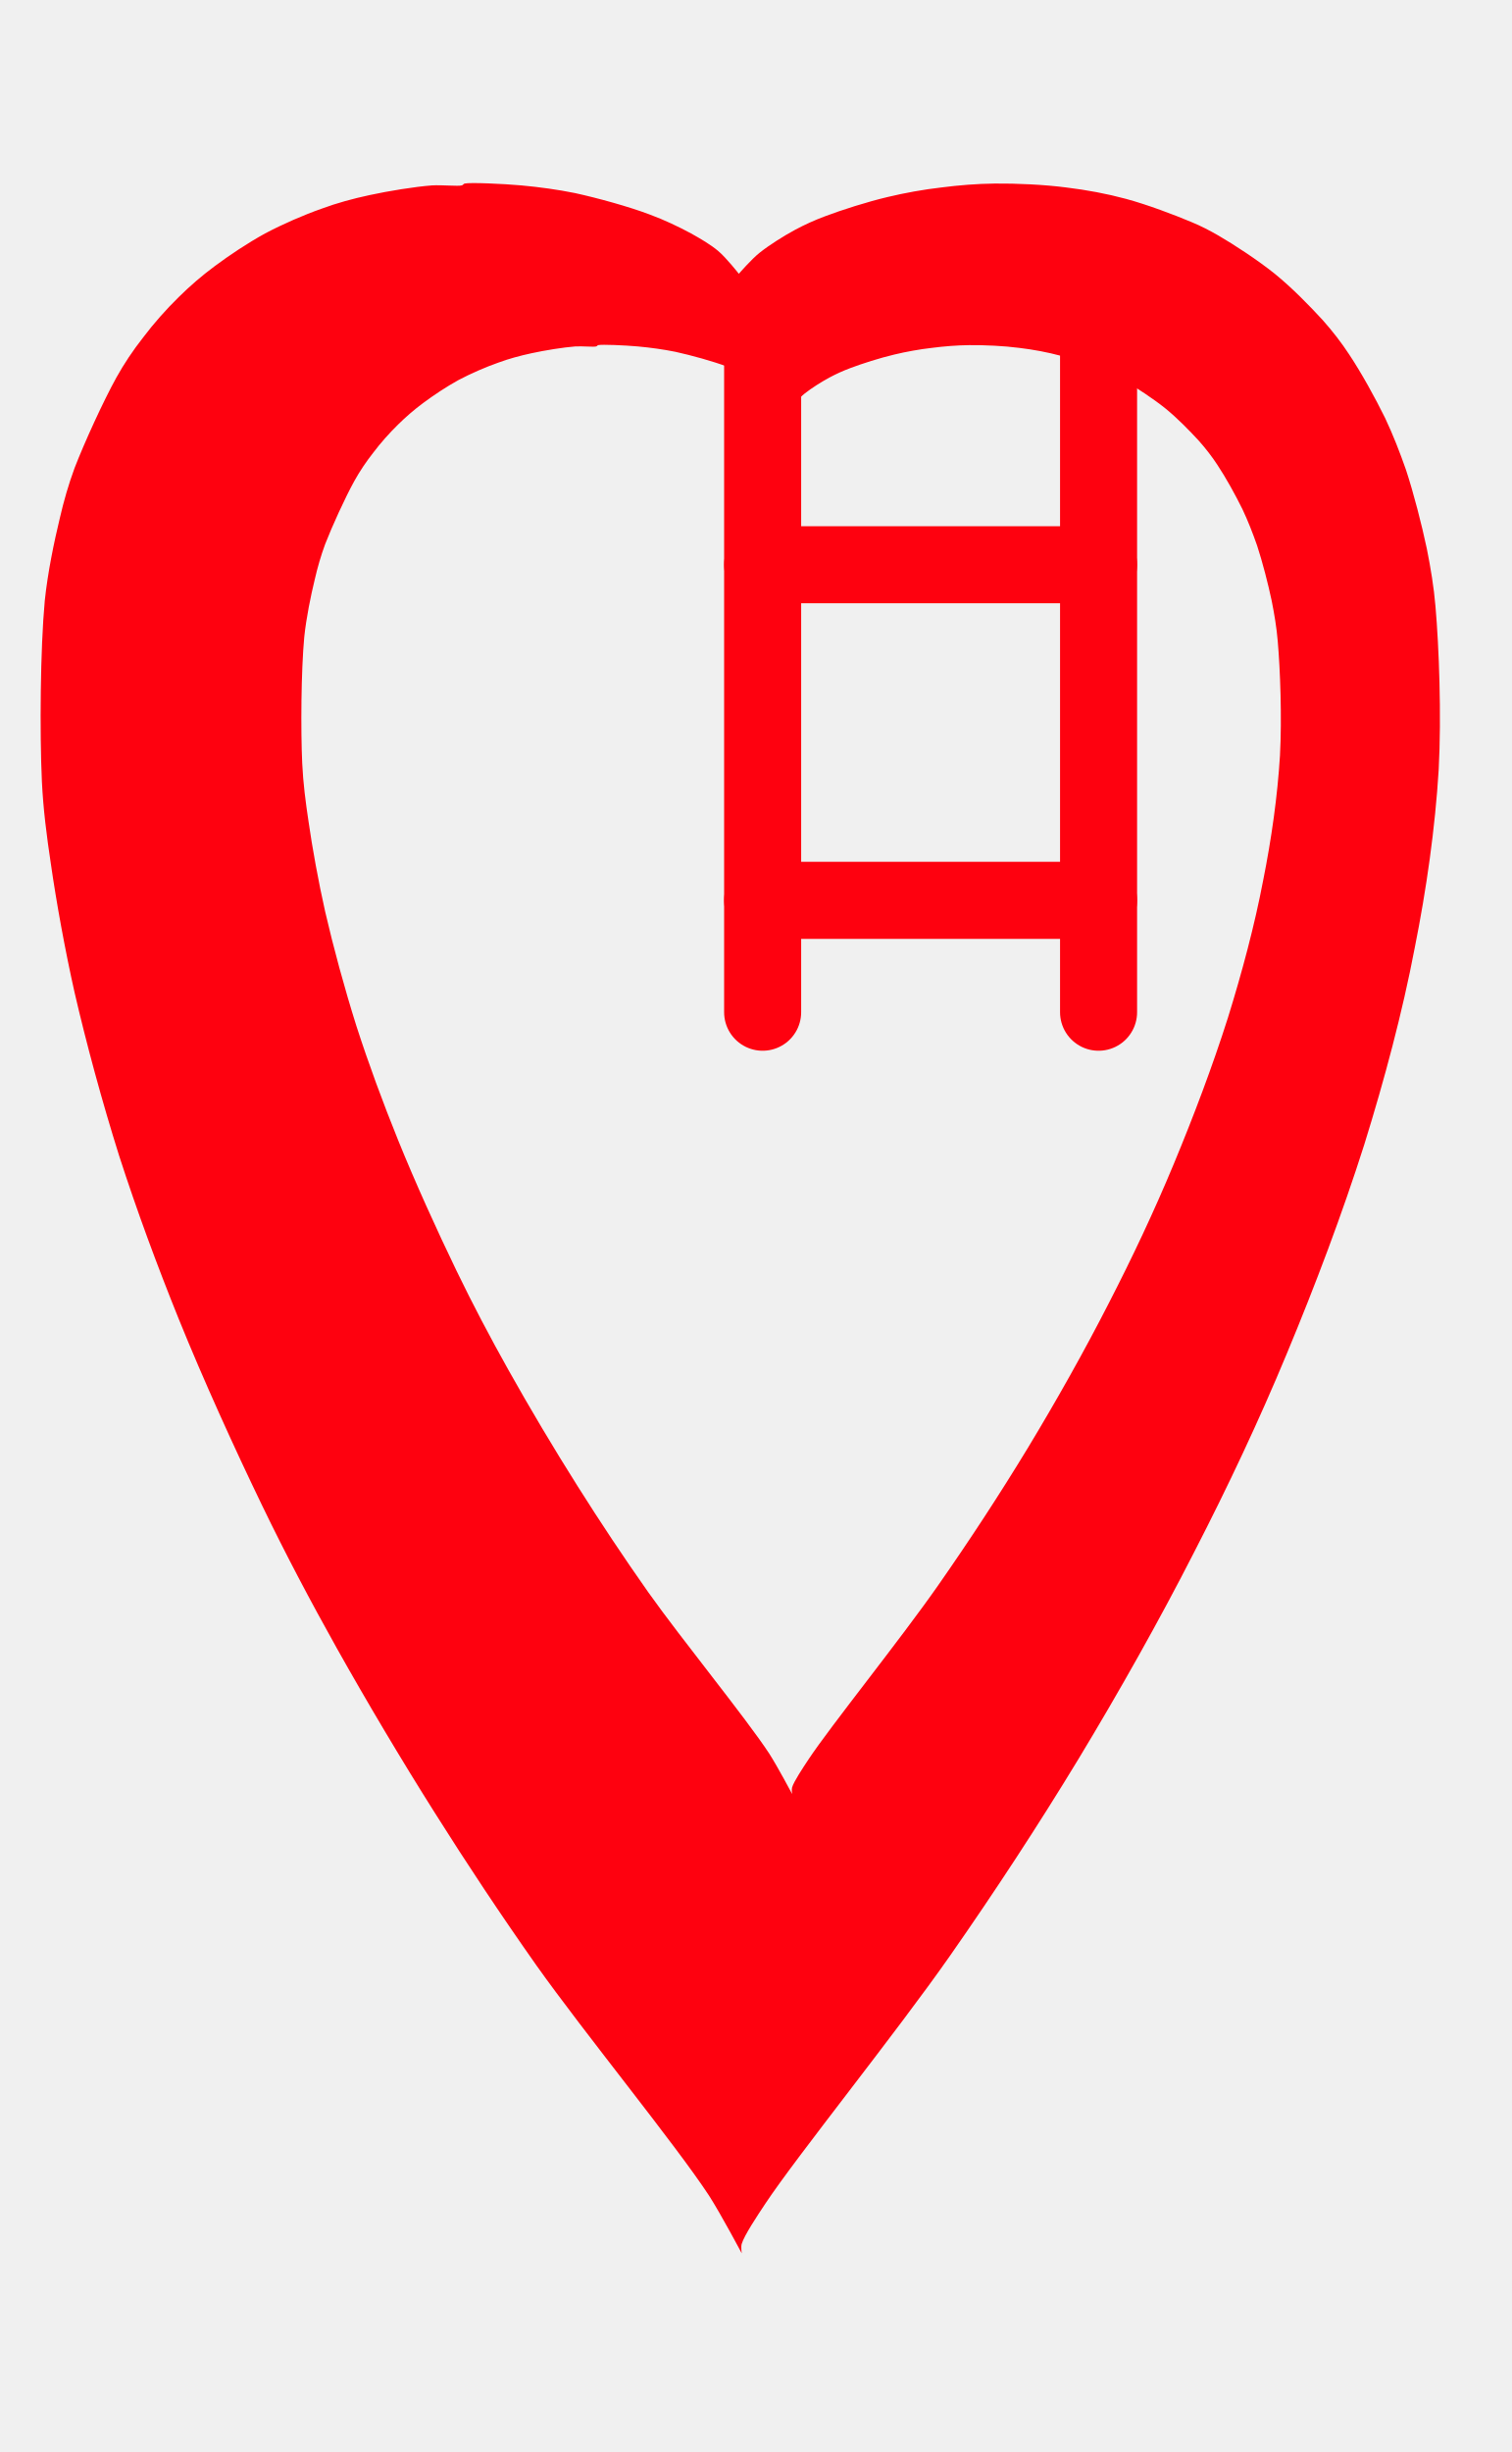
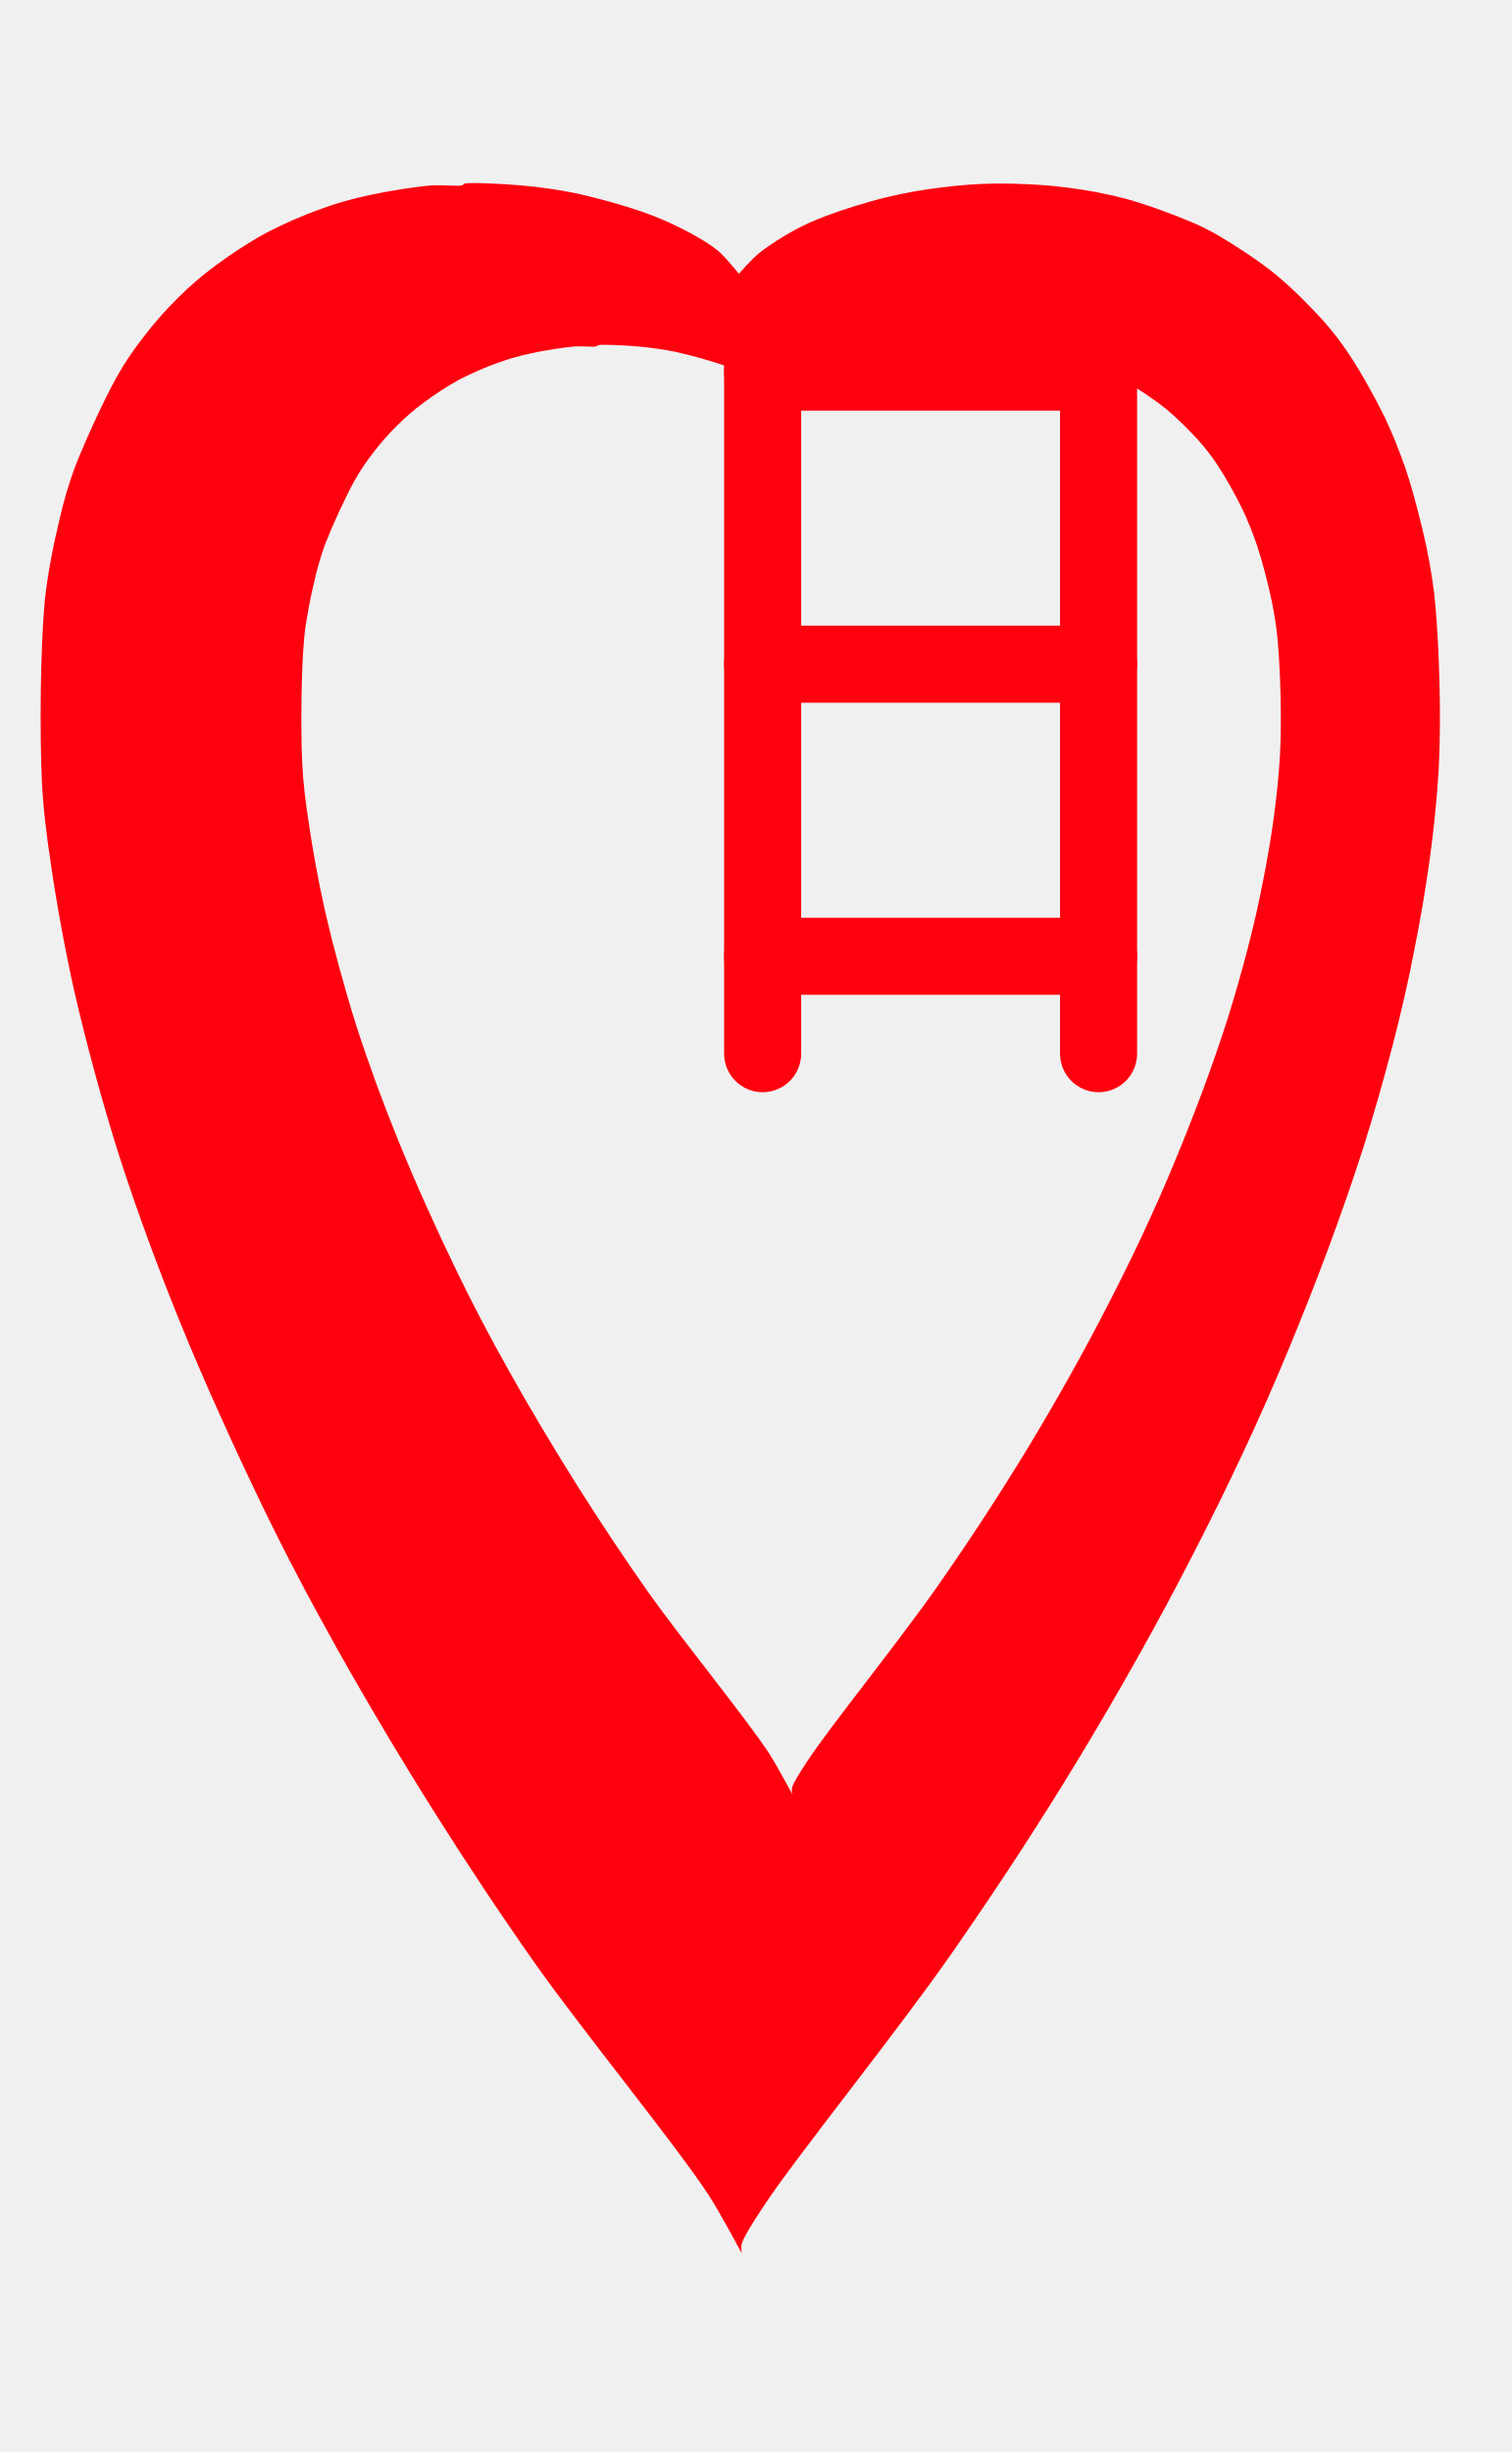
<svg xmlns="http://www.w3.org/2000/svg" viewBox="-20.0 -88.6 729.3 1183.6" width="730" height="1184" role="img" aria-label="The LoveQuay mark in sign red">
  <defs>
    <mask id="lqm3" maskUnits="userSpaceOnUse" x="-675.8" y="-1000.0" width="2027.4" height="3000.0">
      <rect x="-675.8" y="-1000.0" width="2027.4" height="3000.0" fill="#fff" />
      <g fill="#000">
        <g transform="translate(125.70,78.00) scale(1.08402,0.69937)">
          <path fill-rule="evenodd" d="M131.8,0.0C133.5,-0.6 143.8,0.1 149.5,0.9C155.1,1.7 160.8,2.9 166.2,4.6C173.3,7.0 183.1,11.2 189.4,14.9C194.0,17.5 198.7,21.0 202.4,24.1C205.4,26.7 208.4,29.4 210.8,32.5C213.3,35.7 217.3,43.6 217.3,43.6C217.3,43.6 221.2,36.6 223.8,33.4C226.8,29.7 231.3,25.3 234.9,22.3C237.8,19.9 240.9,17.7 244.2,15.8C249.3,12.8 257.4,8.8 263.7,6.5C269.1,4.5 274.8,2.9 280.4,1.9C285.9,0.8 291.5,0.1 297.1,0.0C303.9,-0.1 312.5,0.5 319.4,1.9C325.8,3.1 332.0,4.9 338.0,7.4C344.7,10.2 353.2,15.2 358.4,18.6C361.4,20.5 364.1,22.7 366.8,25.1C371.7,29.5 379.1,37.0 384.4,43.6C389.8,50.4 395.2,59.0 399.3,65.9C402.4,71.3 405.2,76.9 407.6,82.6C411.3,91.2 415.7,103.5 418.8,113.3C421.3,121.5 423.4,129.9 425.3,138.3C427.7,149.6 430.2,164.7 431.8,176.4C433.0,185.7 434.0,195.0 434.5,204.3C435.6,223.8 436.4,256.9 435.5,283.2C434.4,311.3 431.7,340.9 428.0,369.5C424.2,400.4 418.6,432.9 412.3,464.3C405.5,497.5 397.0,532.4 388.1,565.5C379.5,597.6 369.8,629.5 359.3,661.1C348.4,694.2 335.9,728.6 323.1,761.4C310.6,793.3 297.3,824.8 283.2,856.1C266.2,893.8 235.5,952.8 225.6,975.9C222.9,982.2 219.0,991.3 218.2,995.4C217.9,996.9 218.2,1000.0 218.2,1000.0C218.2,1000.0 211.8,981.3 208.0,972.1C197.5,947.3 169.4,894.1 154.1,860.7C143.1,836.5 132.6,812.0 122.6,787.4C112.0,761.4 101.2,733.2 91.9,707.5C83.7,684.8 75.9,661.9 68.7,638.8C60.0,610.9 50.3,577.8 42.7,548.7C35.9,522.6 29.6,496.2 24.1,469.8C18.8,443.7 13.9,415.7 10.2,390.9C7.2,370.2 4.5,347.1 2.8,328.7C1.5,315.4 0.4,302.1 0.0,288.8C-0.7,265.4 -0.5,224.8 0.9,201.5C1.8,188.1 3.8,173.1 5.6,161.6C6.8,153.5 8.3,145.4 10.2,137.4C13.3,125.0 19.1,105.3 23.2,93.8C25.6,87.1 28.4,80.6 31.6,74.3C34.8,67.7 38.8,60.7 42.7,54.8C46.1,49.6 49.8,44.6 53.9,39.9C58.5,34.6 64.1,28.8 69.6,24.1C75.1,19.6 81.6,15.2 87.3,12.1C92.0,9.4 97.0,7.3 102.1,5.6C108.0,3.6 116.4,1.5 121.6,0.9C124.7,0.6 129.8,1.4 130.9,0.9C131.3,0.8 131.4,0.2 131.8,0.0Z" />
        </g>
      </g>
      <g fill="none" stroke="#fff" stroke-width="37.2" stroke-linecap="round">
-         <path d="M348.0,-50.0 V400.0" />
-         <path d="M510.2,-50.0 V400.0" />
-         <path d="M348.0,22.0 H510.2" />
-         <path d="M348.0,184.0 H510.2" />
-         <path d="M348.0,346.0 H510.2" />
+         <path d="M348.0,-50.0 V420.0" />
+         <path d="M510.2,-50.0 V420.0" />
+         <path d="M348.0,91.0 H510.2" />
+         <path d="M348.0,232.0 H510.2" />
+         <path d="M348.0,373.0 H510.2" />
      </g>
    </mask>
  </defs>
  <g mask="url(#lqm3)">
    <g transform="translate(0.00,0.00) scale(1.54861,0.9991)">
      <path fill="#FE010F" fill-rule="evenodd" d="M131.8,0.0C133.5,-0.6 143.8,0.1 149.5,0.9C155.1,1.7 160.8,2.9 166.2,4.6C173.3,7.0 183.1,11.2 189.4,14.9C194.0,17.5 198.7,21.0 202.4,24.1C205.4,26.7 208.4,29.4 210.8,32.5C213.3,35.7 217.3,43.6 217.3,43.6C217.3,43.6 221.2,36.6 223.8,33.4C226.8,29.7 231.3,25.3 234.9,22.3C237.8,19.9 240.9,17.7 244.2,15.8C249.3,12.8 257.4,8.8 263.7,6.5C269.1,4.5 274.8,2.9 280.4,1.9C285.9,0.8 291.5,0.1 297.1,0.0C303.9,-0.1 312.5,0.5 319.4,1.9C325.8,3.1 332.0,4.9 338.0,7.4C344.7,10.2 353.2,15.2 358.4,18.6C361.4,20.5 364.1,22.7 366.8,25.1C371.7,29.5 379.1,37.0 384.4,43.6C389.8,50.4 395.2,59.0 399.3,65.9C402.4,71.3 405.2,76.9 407.6,82.6C411.3,91.2 415.7,103.5 418.8,113.3C421.3,121.5 423.4,129.9 425.3,138.3C427.7,149.6 430.2,164.7 431.8,176.4C433.0,185.7 434.0,195.0 434.5,204.3C435.6,223.8 436.4,256.9 435.5,283.2C434.4,311.3 431.7,340.9 428.0,369.5C424.2,400.4 418.6,432.9 412.3,464.3C405.5,497.5 397.0,532.4 388.1,565.5C379.5,597.6 369.8,629.5 359.3,661.1C348.4,694.2 335.9,728.6 323.1,761.4C310.6,793.3 297.3,824.8 283.2,856.1C266.2,893.8 235.5,952.8 225.6,975.9C222.9,982.2 219.0,991.3 218.2,995.4C217.9,996.9 218.2,1000.0 218.2,1000.0C218.2,1000.0 211.8,981.3 208.0,972.1C197.5,947.3 169.4,894.1 154.1,860.7C143.1,836.5 132.6,812.0 122.6,787.4C112.0,761.4 101.2,733.2 91.9,707.5C83.7,684.8 75.9,661.9 68.7,638.8C60.0,610.9 50.3,577.8 42.7,548.7C35.9,522.6 29.6,496.2 24.1,469.8C18.8,443.7 13.9,415.7 10.2,390.9C7.2,370.2 4.5,347.1 2.8,328.7C1.5,315.4 0.4,302.1 0.0,288.8C-0.7,265.4 -0.5,224.8 0.9,201.5C1.8,188.1 3.8,173.1 5.6,161.6C6.8,153.5 8.3,145.4 10.2,137.4C13.3,125.0 19.1,105.3 23.2,93.8C25.6,87.1 28.4,80.6 31.6,74.3C34.8,67.7 38.8,60.7 42.7,54.8C46.1,49.6 49.8,44.6 53.9,39.9C58.5,34.6 64.1,28.8 69.6,24.1C75.1,19.6 81.6,15.2 87.3,12.1C92.0,9.4 97.0,7.3 102.1,5.6C108.0,3.6 116.4,1.5 121.6,0.9C124.7,0.6 129.8,1.4 130.9,0.9C131.3,0.8 131.4,0.2 131.8,0.0Z" />
    </g>
  </g>
</svg>
